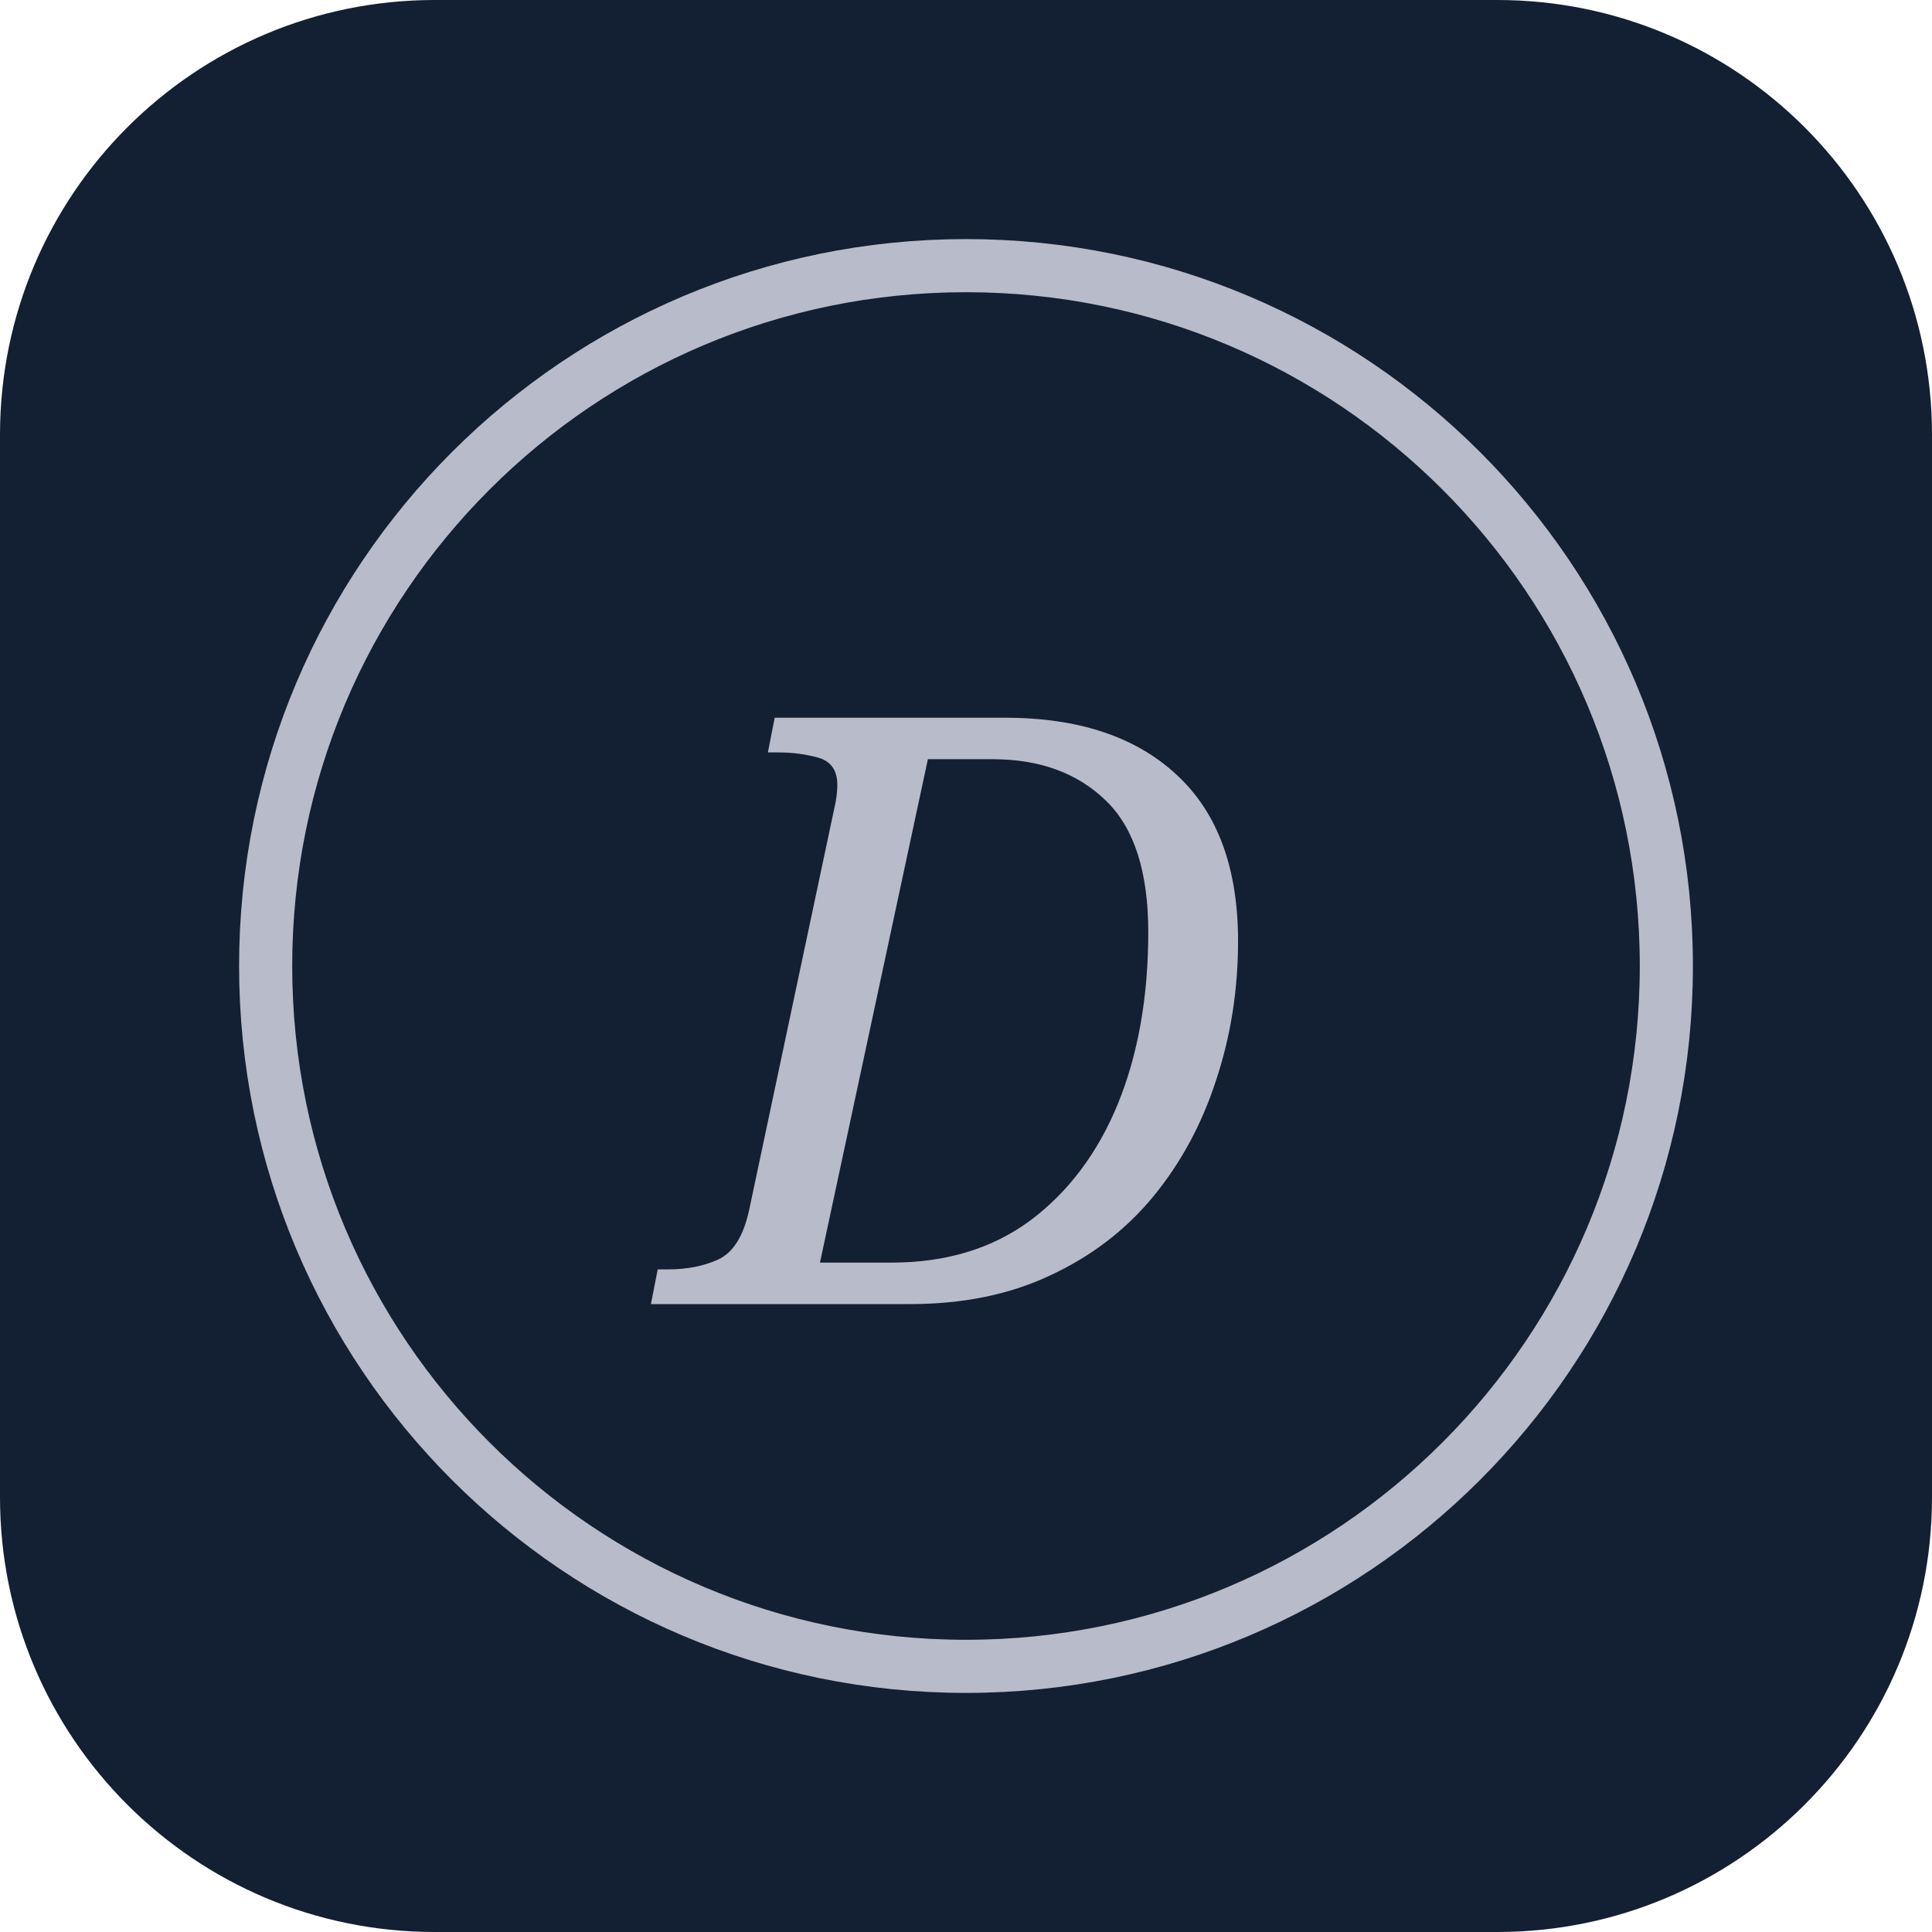
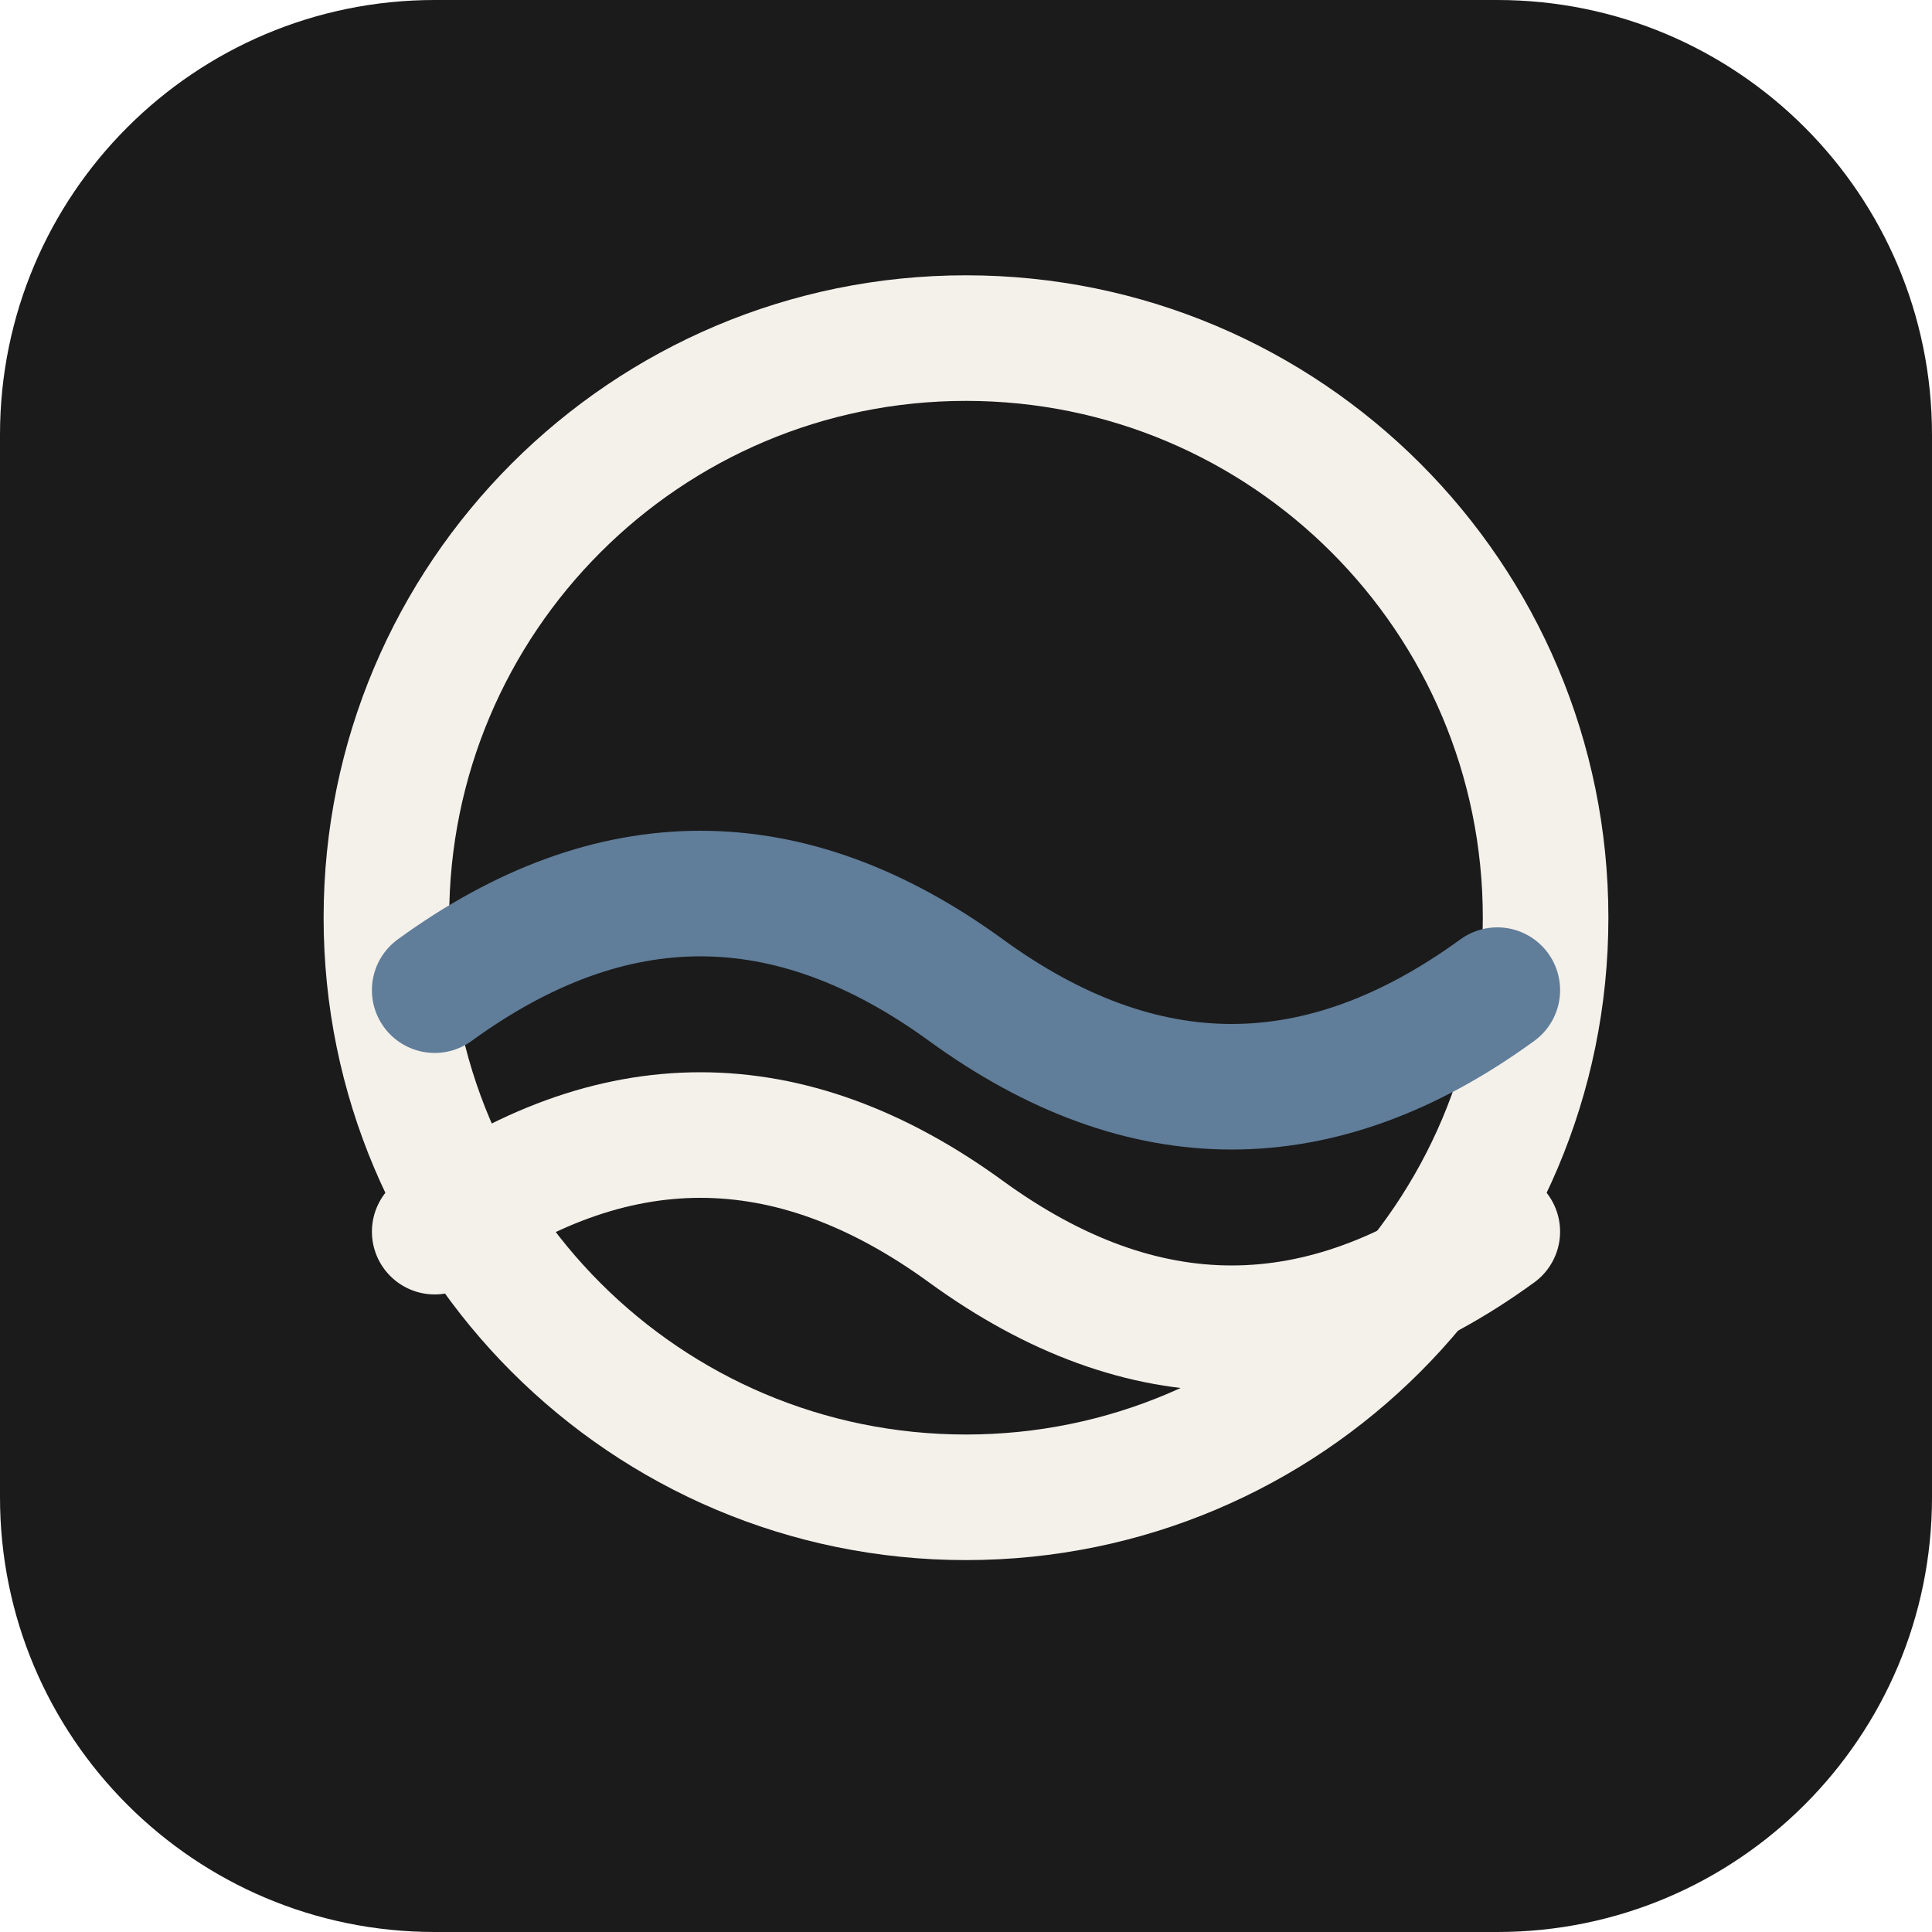
<svg xmlns="http://www.w3.org/2000/svg" viewBox="0 0 40 40">
-   <rect width="40" height="40" rx="9" fill="#131F32" />
-   <circle cx="20" cy="20" r="14.5" fill="none" stroke="#B8BBCA" stroke-width="1.1" />
-   <text x="20" y="27" text-anchor="middle" font-family="Newsreader, Georgia, serif" font-size="17" font-style="italic" fill="#B8BBCA">D</text>
+   <rect width="40" height="40" rx="9" fill="#1B1B1B" />
+   <circle cx="20" cy="19" r="12" fill="none" stroke="#F4F0EA" stroke-width="2.6" />
+   <path d="M9 20.5 Q 14.5 16.5, 20 20.5 T 31 20.5" fill="none" stroke="#607D99" stroke-width="2.6" stroke-linecap="round" />
+   <path d="M9 25.5 Q 14.5 21.5, 20 25.5 T 31 25.5" fill="none" stroke="#F4F0EA" stroke-width="2.6" stroke-linecap="round" />
</svg>
